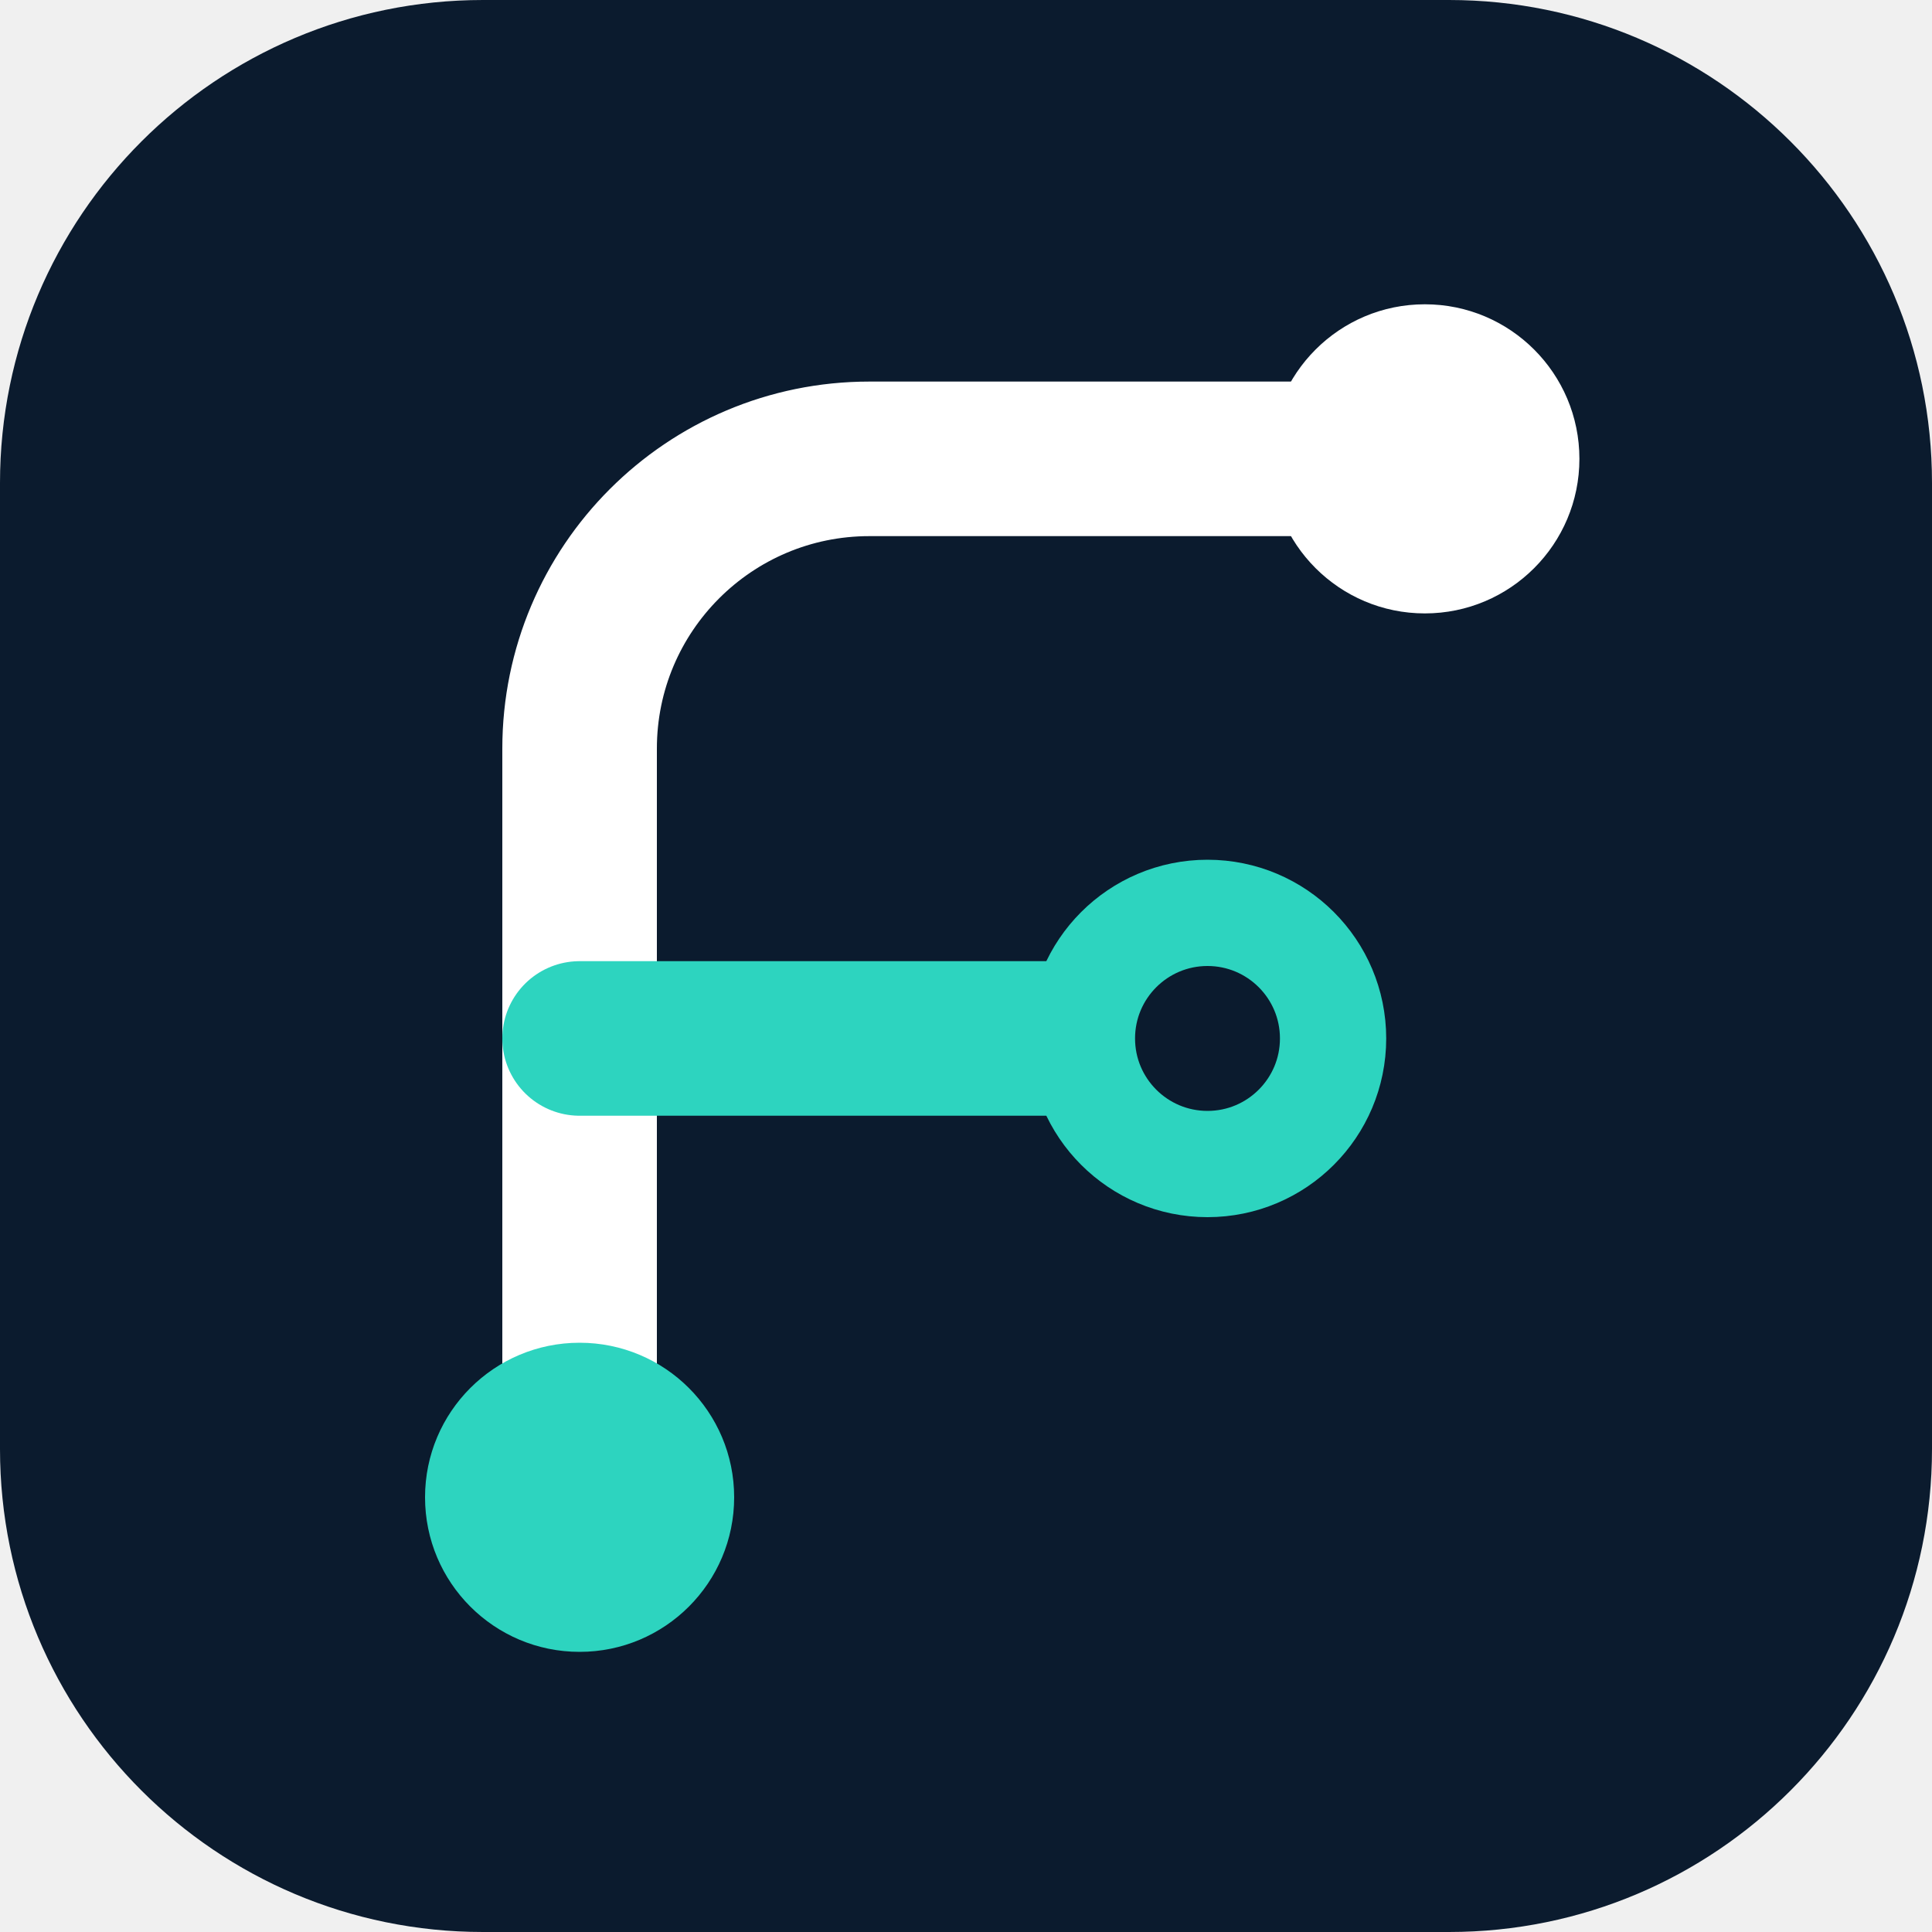
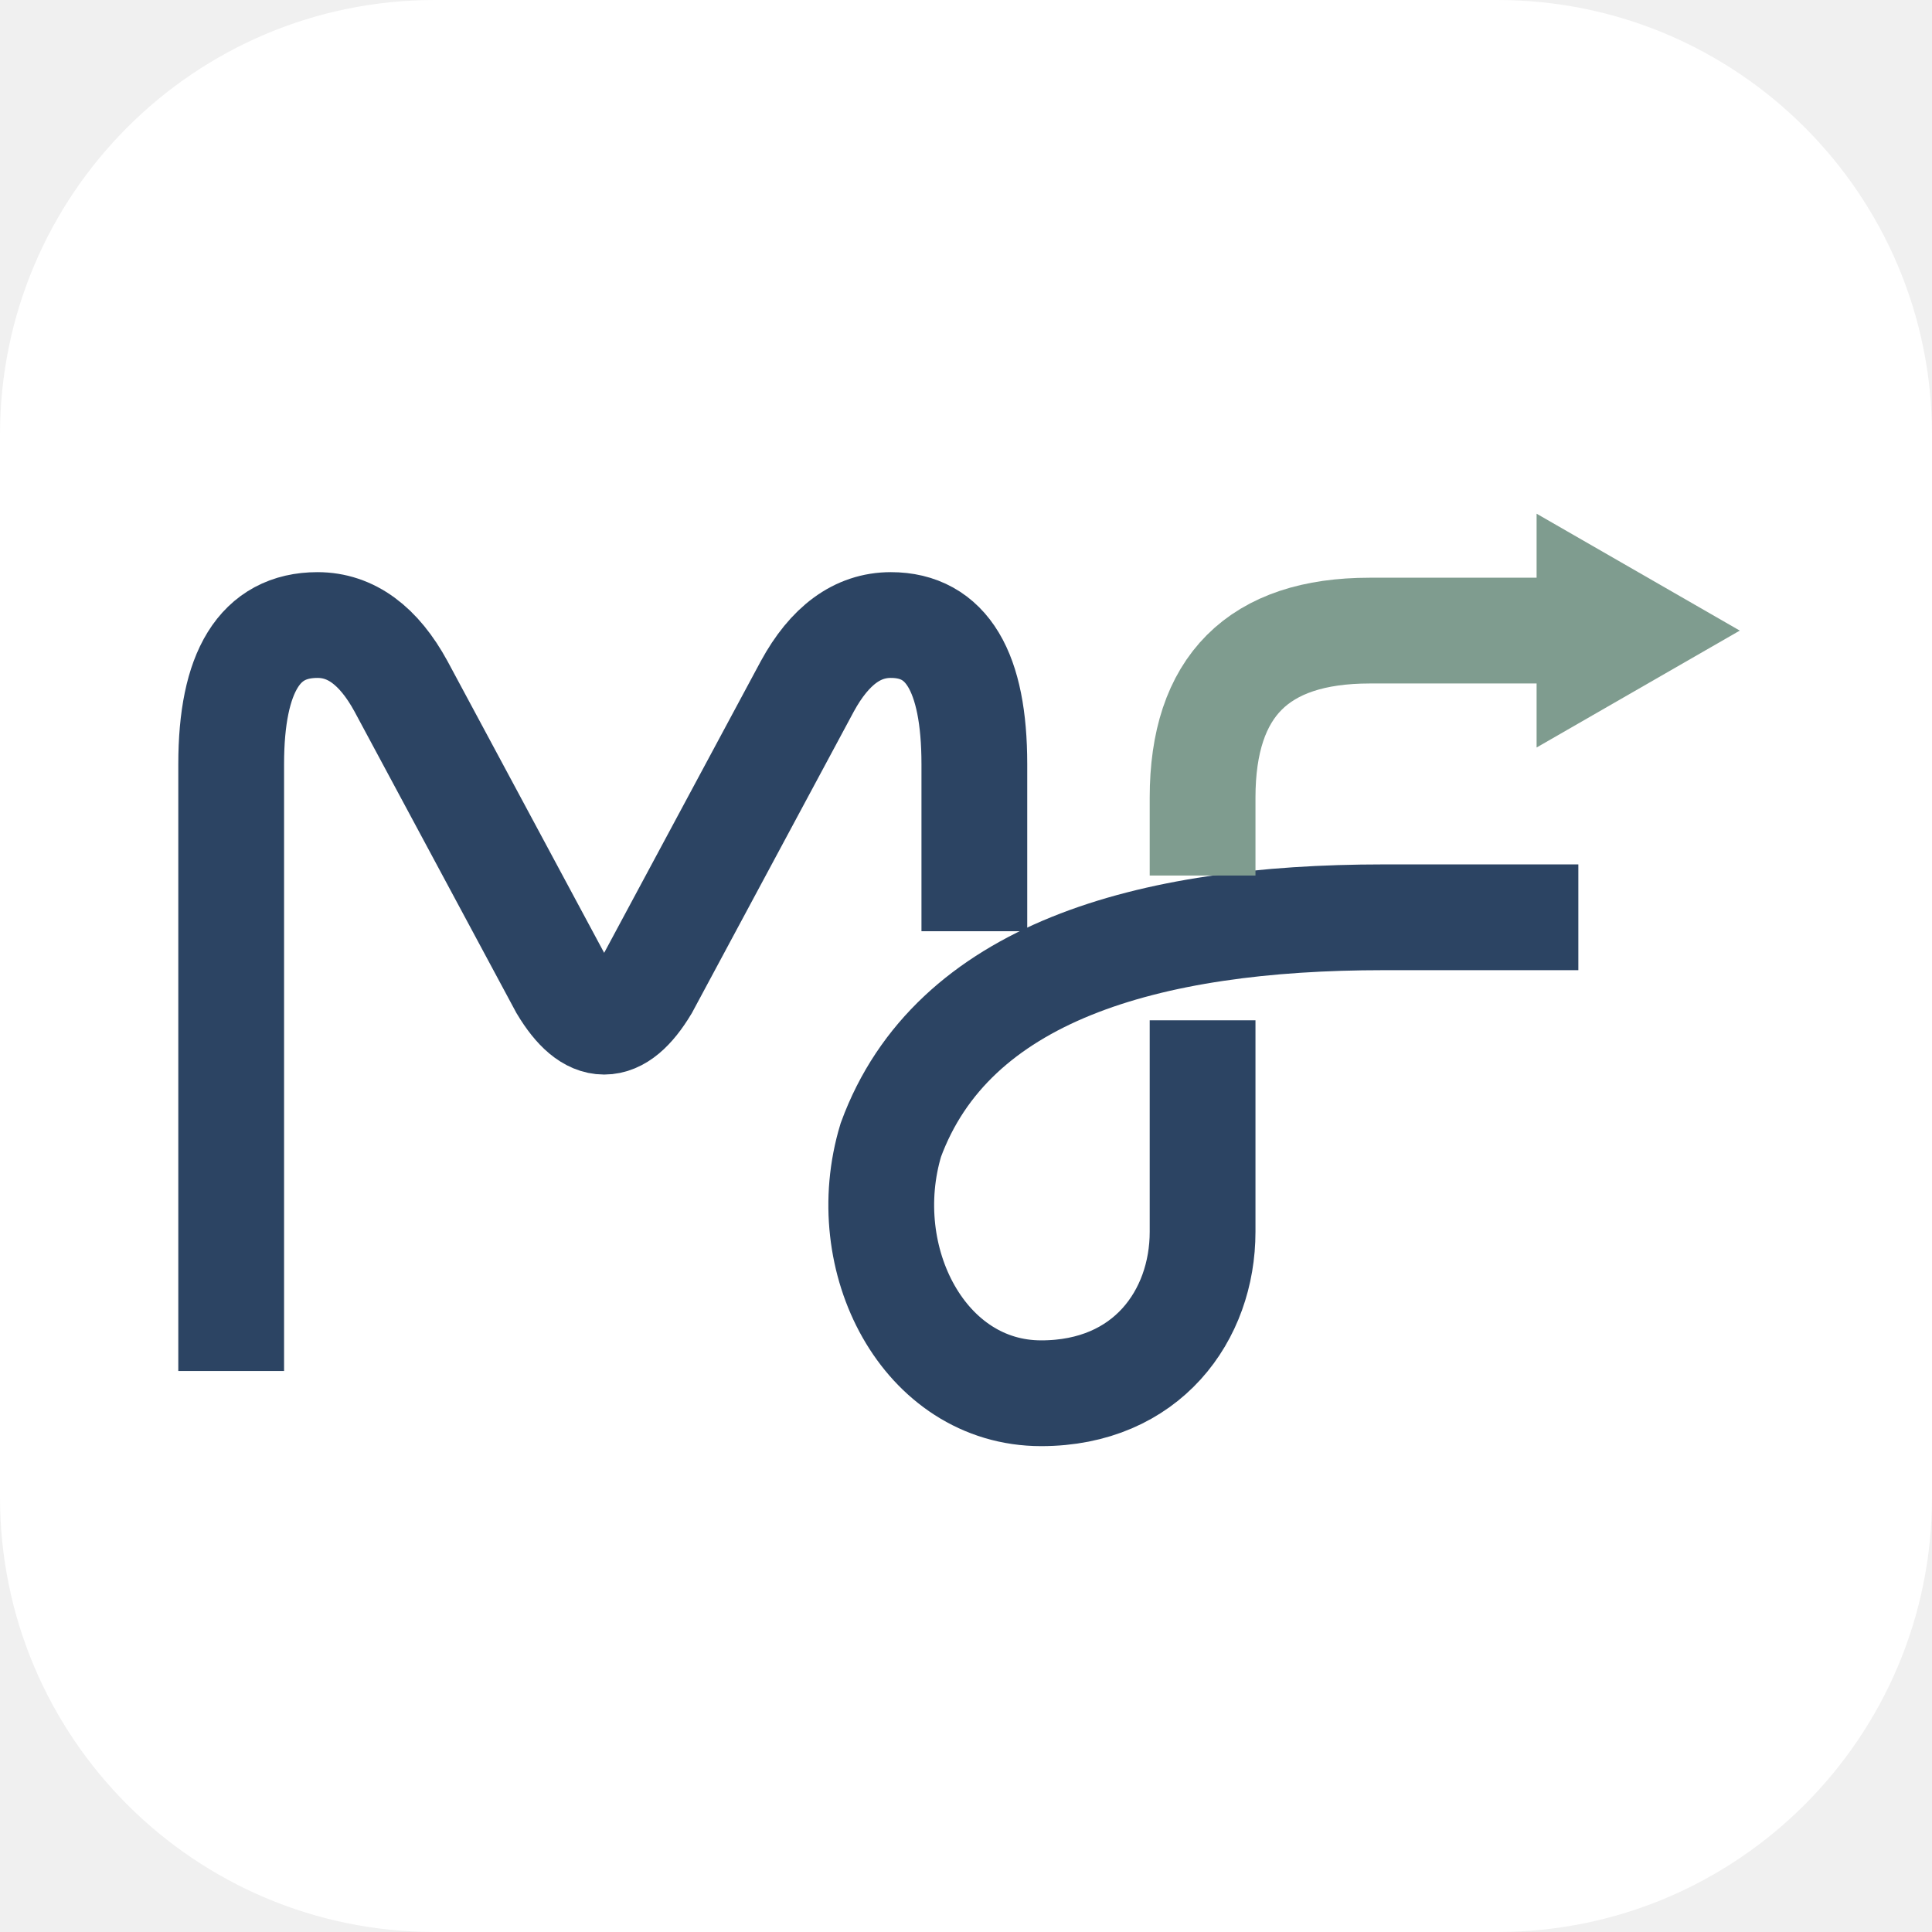
<svg xmlns="http://www.w3.org/2000/svg" viewBox="0 0 40 40">
-   <rect width="40" height="40" rx="10" fill="#0b1b2e" />
-   <path d="M12 31V15.5a6 6 0 0 1 6-6h11" fill="none" stroke="#ffffff" stroke-width="3.2" stroke-linecap="round" />
-   <path d="M12 21.5h12" fill="none" stroke="#2dd4bf" stroke-width="3.2" stroke-linecap="round" />
-   <circle cx="12" cy="31" r="3.2" fill="#2dd4bf" />
-   <circle cx="29.5" cy="9.5" r="3.2" fill="#ffffff" />
-   <circle cx="25" cy="21.5" r="2.6" fill="#0b1b2e" stroke="#2dd4bf" stroke-width="2.2" />
+   <rect width="40" height="40" rx="9" fill="#ffffff" />
+   <svg x="3" y="8" width="34" height="24" viewBox="0 0 590 345" color="#2c4463">
+     <g fill="none" stroke="currentColor" stroke-width="38">
+       <path d="M31 318V100Q31 50 62 50Q80 50 92 72L150 180Q165 205 180 180L238 72Q250 50 268 50Q298 50 298 100V160" />
+       <path d="M515 155H445C360 155 290 175 268 235C255 278 280 326 322 326C360 326 380 298 380 268V192" />
+     </g>
+     <path d="M380 140V112Q380 52 440 52H505" fill="none" stroke="#7f9c8f" stroke-width="38" />
+     <path d="M500 10L573 52L500 94Z" fill="#7f9c8f" />
+   </svg>
</svg>
